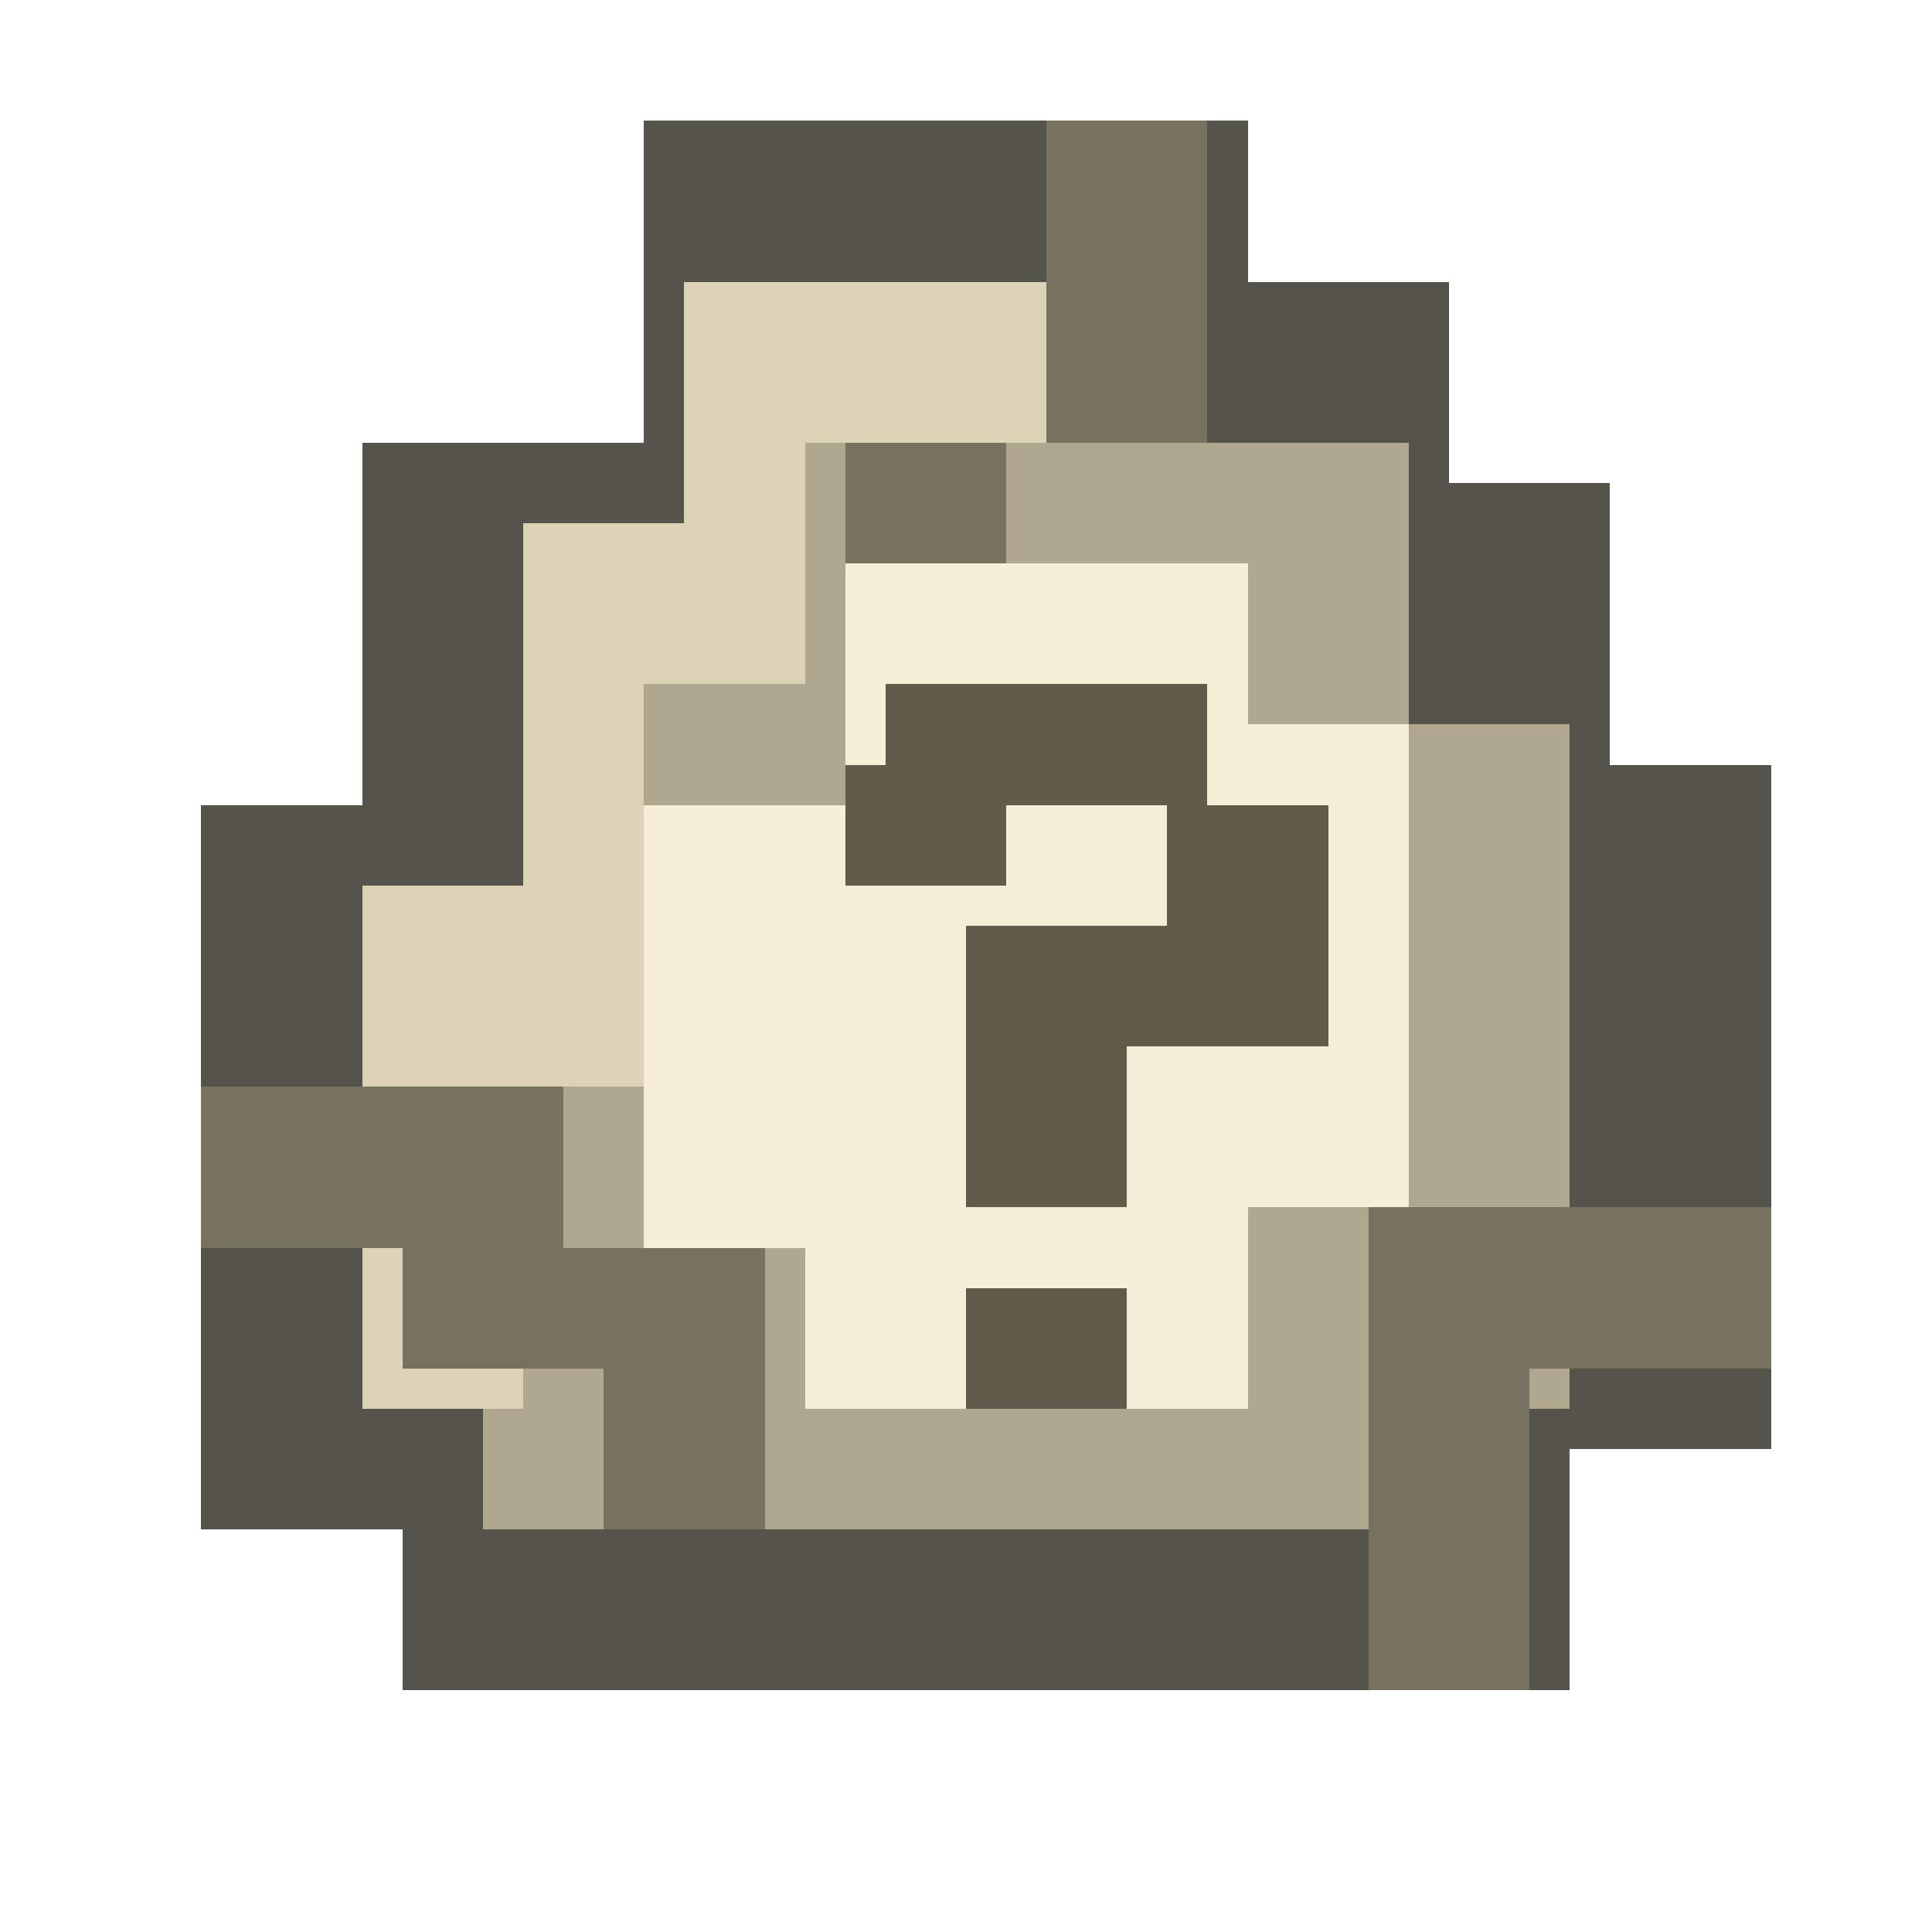
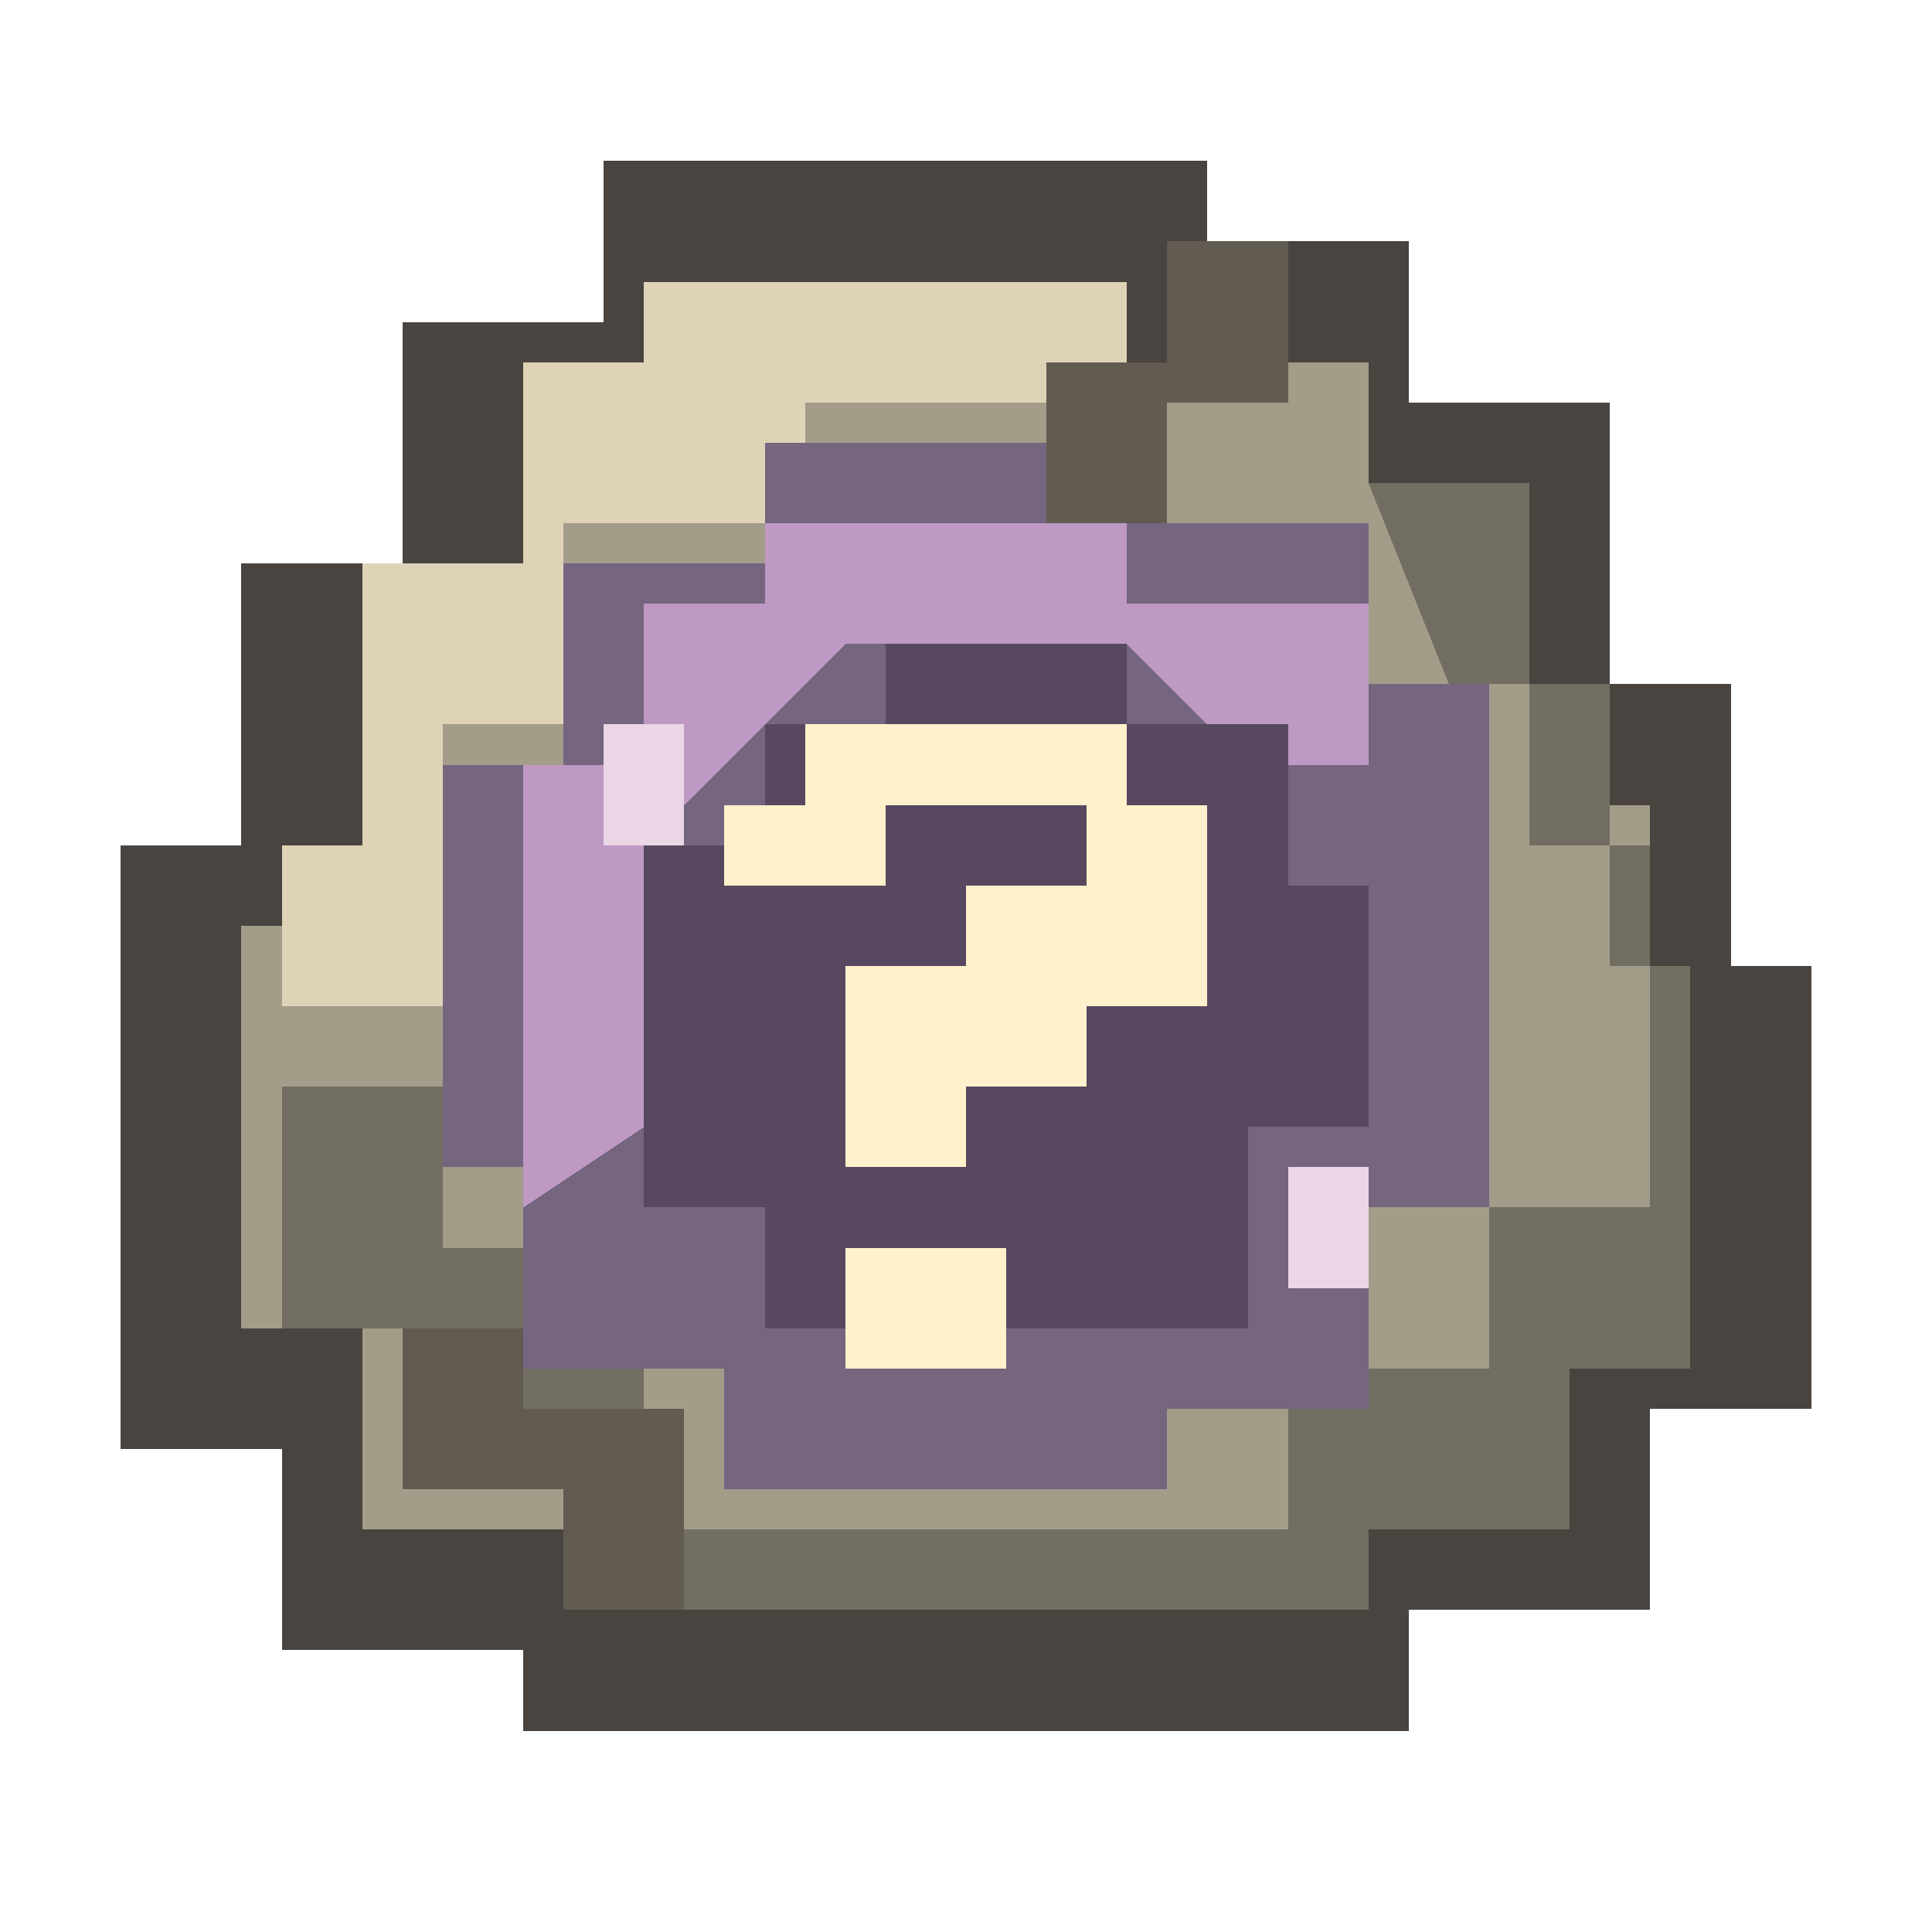
- <svg xmlns="http://www.w3.org/2000/svg" viewBox="0 0 48 48" shape-rendering="crispEdges">
-   <path fill="#55544a" d="M16 3h15v4h5v5h4v7h4v17h-5v6H10v-4H5V20h4v-9h7Z" />
-   <path fill="#afa88e" d="M17 7h13v4h5v7h4v17h-4v3H12v-3H9V22h4V13h4Z" />
-   <path fill="#dcd3b6" d="M17 7h13v4H20v6h-4v10h-3v8H9V22h4V13h4Z" />
-   <path fill="#77725f" d="M26 3h4v8h-5v4h-4v-4h5ZM5 27h9v4h5v7h-4v-4h-5v-3H5ZM34 30h10v4h-6v8h-4Z" />
-   <path fill="#f7eed7" d="M21 14h10v4h4v12h-4v5H20v-4h-4V20h5Z" />
-   <path fill="#625b4c" d="M22 17h8v3h3v6h-5v4h-4v-7h5v-3h-4v2h-4v-3h1ZM24 32h4v3h-4Z" />
+ <svg xmlns="http://www.w3.org/2000/svg" width="48" height="48" viewBox="0 0 48 48" shape-rendering="crispEdges">
+   <path fill="#49443f" d="M15 4h15v2h5v4h5v7h3v7h2v11h-4v5h-6v3H13v-2H7v-5H3V21h3v-7h4V8h5z" />
+   <path fill="#a29c89" d="M16 7h12v2h6v3h4v8h3v7h1v7h-4v4h-5v2H14v-2H9v-5H6V23h3v-8h4v-5h3z" />
+   <path fill="#ded3b7" d="M16 7h12v3h-8v3h-6v5h-3v7H7v-4h2v-7h4V9h3z" />
+   <path fill="#736e62" d="M34 12h4v9h3v9h-4v4h-5v4H17v2h17v-2h5v-4h3V24h-2v-7h-4zM7 27h4v4h5v4h-4v-2H7z" />
+   <path fill="#75657f" d="M19 11h10v2h5v4h3v13h-3v5h-5v2H18v-3h-5v-5h-2V19h3v-5h5z" />
+   <path fill="#be99c4" d="M19 13h9v2h6v4h-3l-3-3h-7l-5 5v7l-3 2V19h3v-4h3z" />
+   <path fill="#58485f" d="M19 18h3v-2h6v2h4v4h2v6h-3v5H19v-3h-3v-9h3z" />
+   <path fill="#fff1cb" d="M20 18h8v2h2v5h-3v2h-3v2h-3v-5h3v-2h3v-2h-5v2h-4v-2h2zM21 31h4v3h-4z" />
+   <path fill="#615b51" d="M29 6h3v4h-3v3h-3v-4h3zM10 33h3v2h4v5h-3v-3h-4z" />
+   <path fill="#ead6e5" d="M15 18h2v3h-2zM32 29h2v3h-2z" />
</svg>
